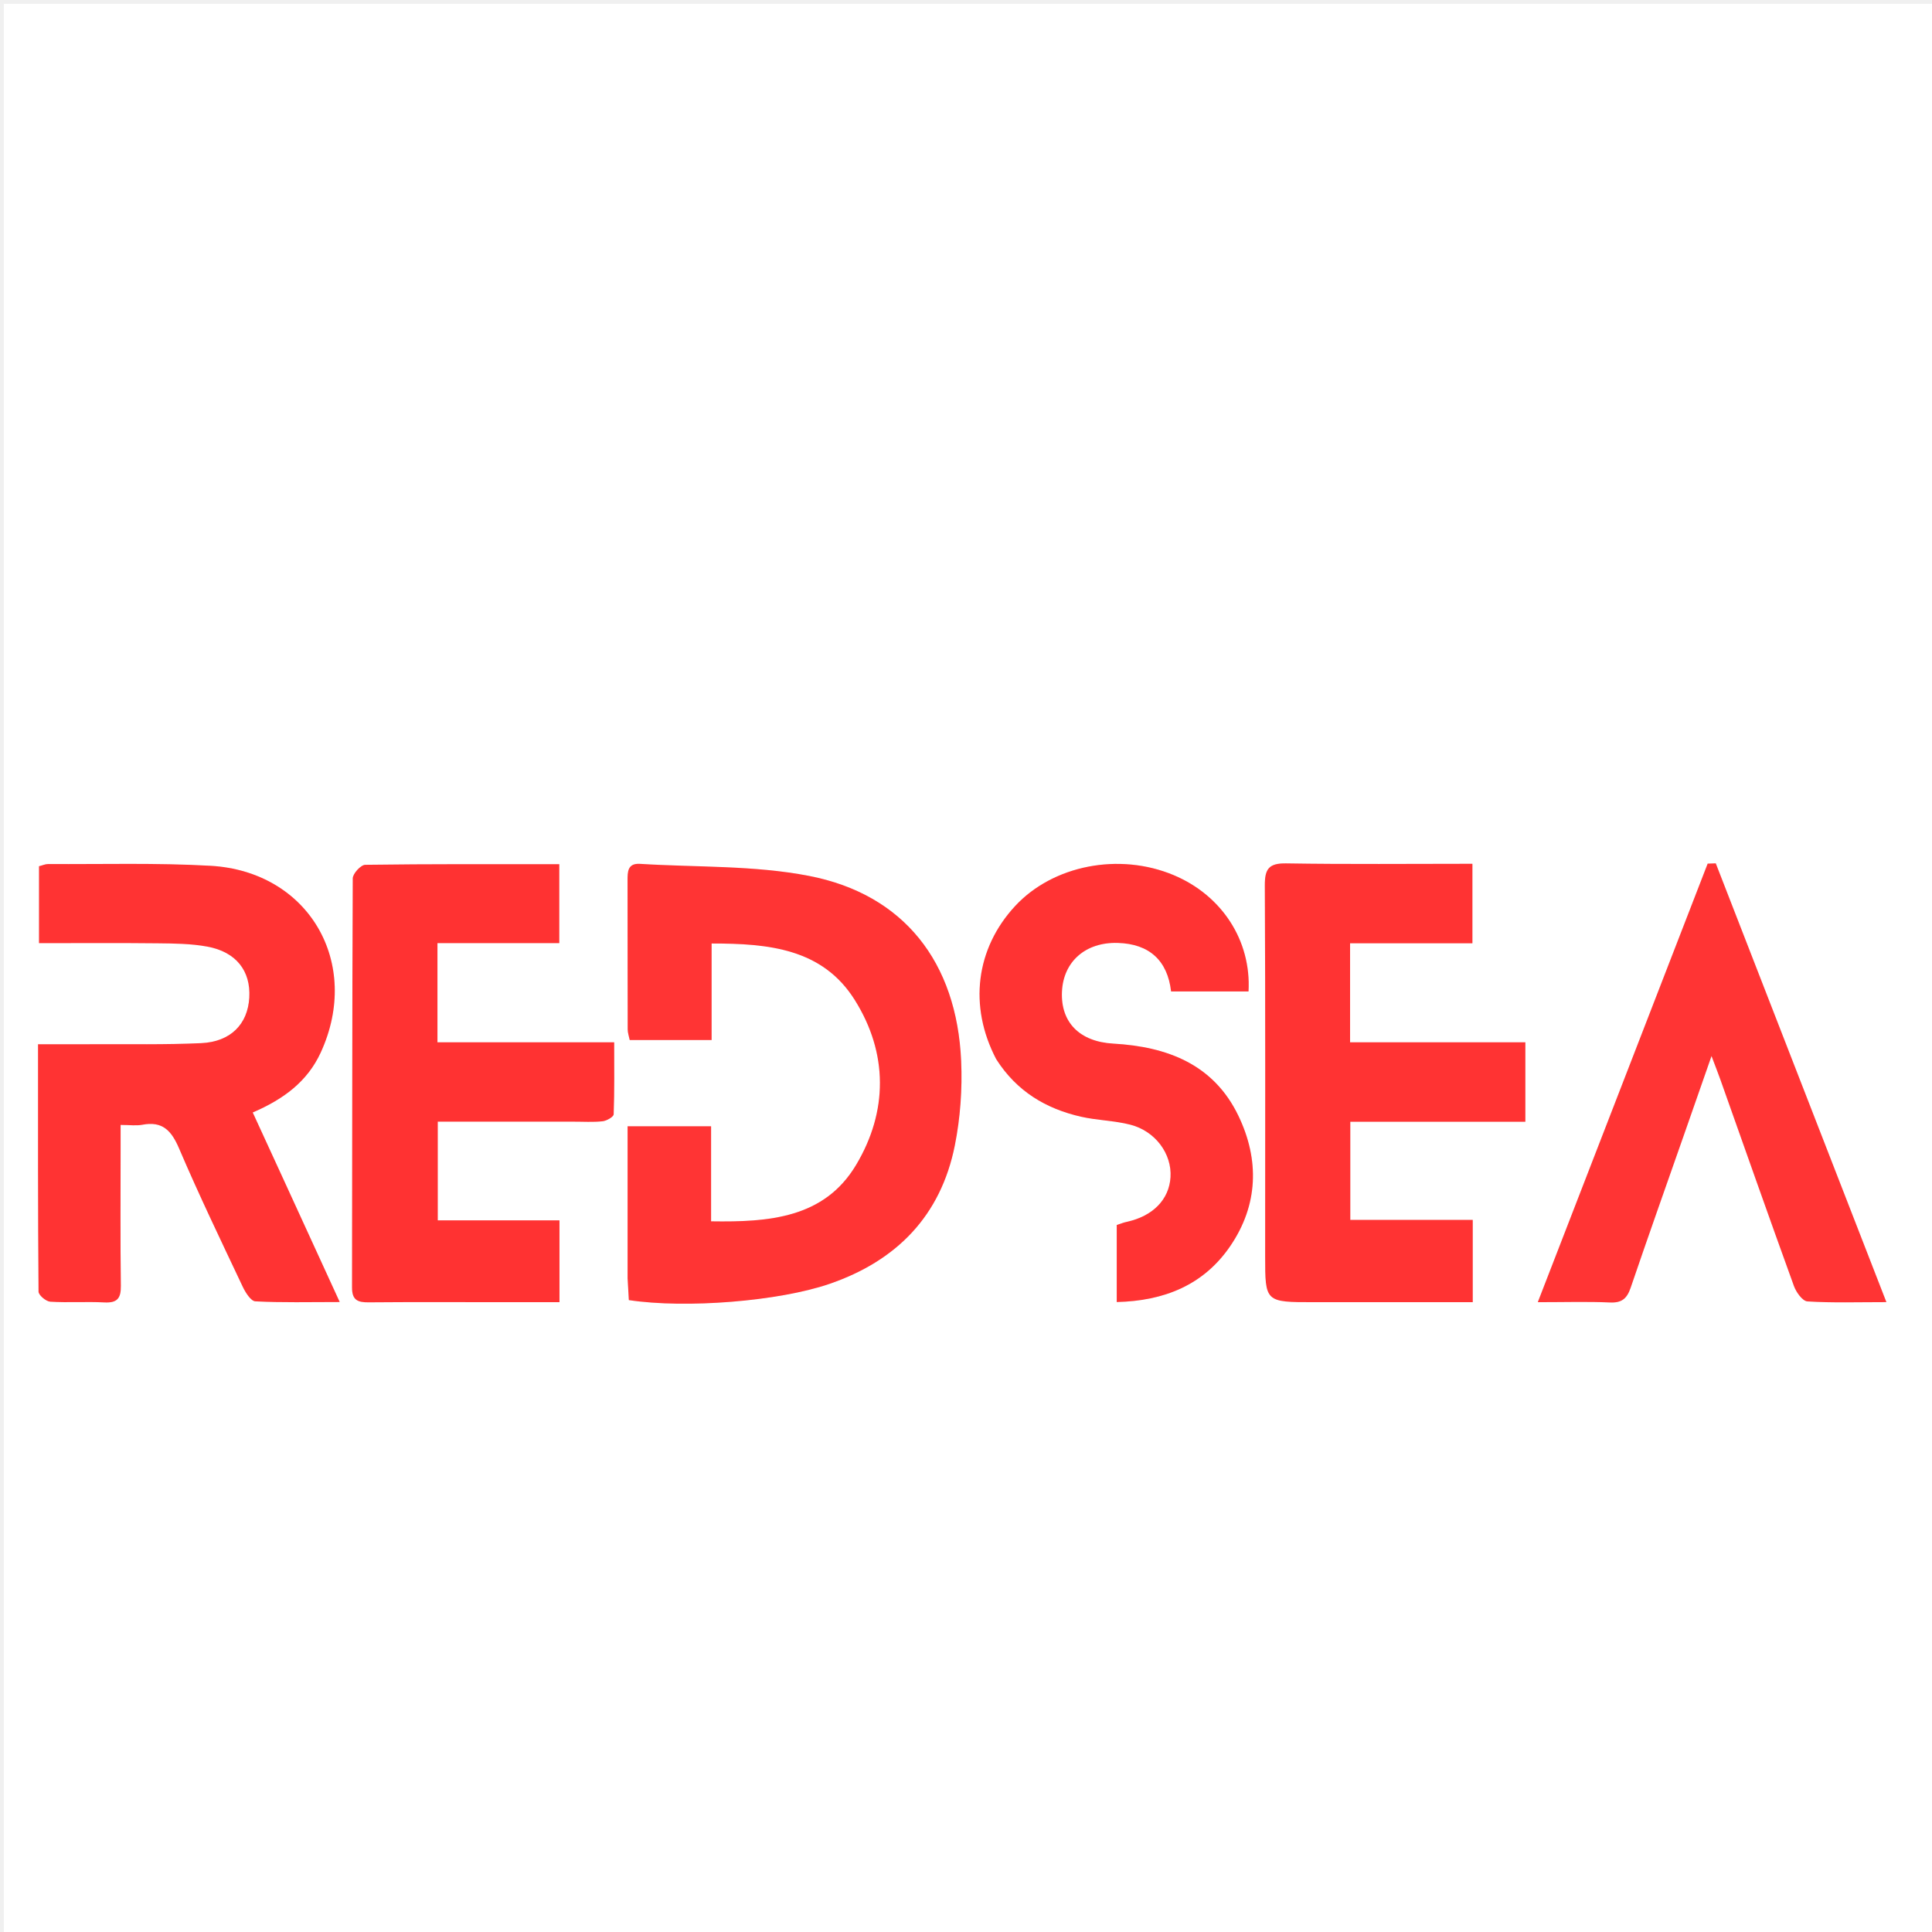
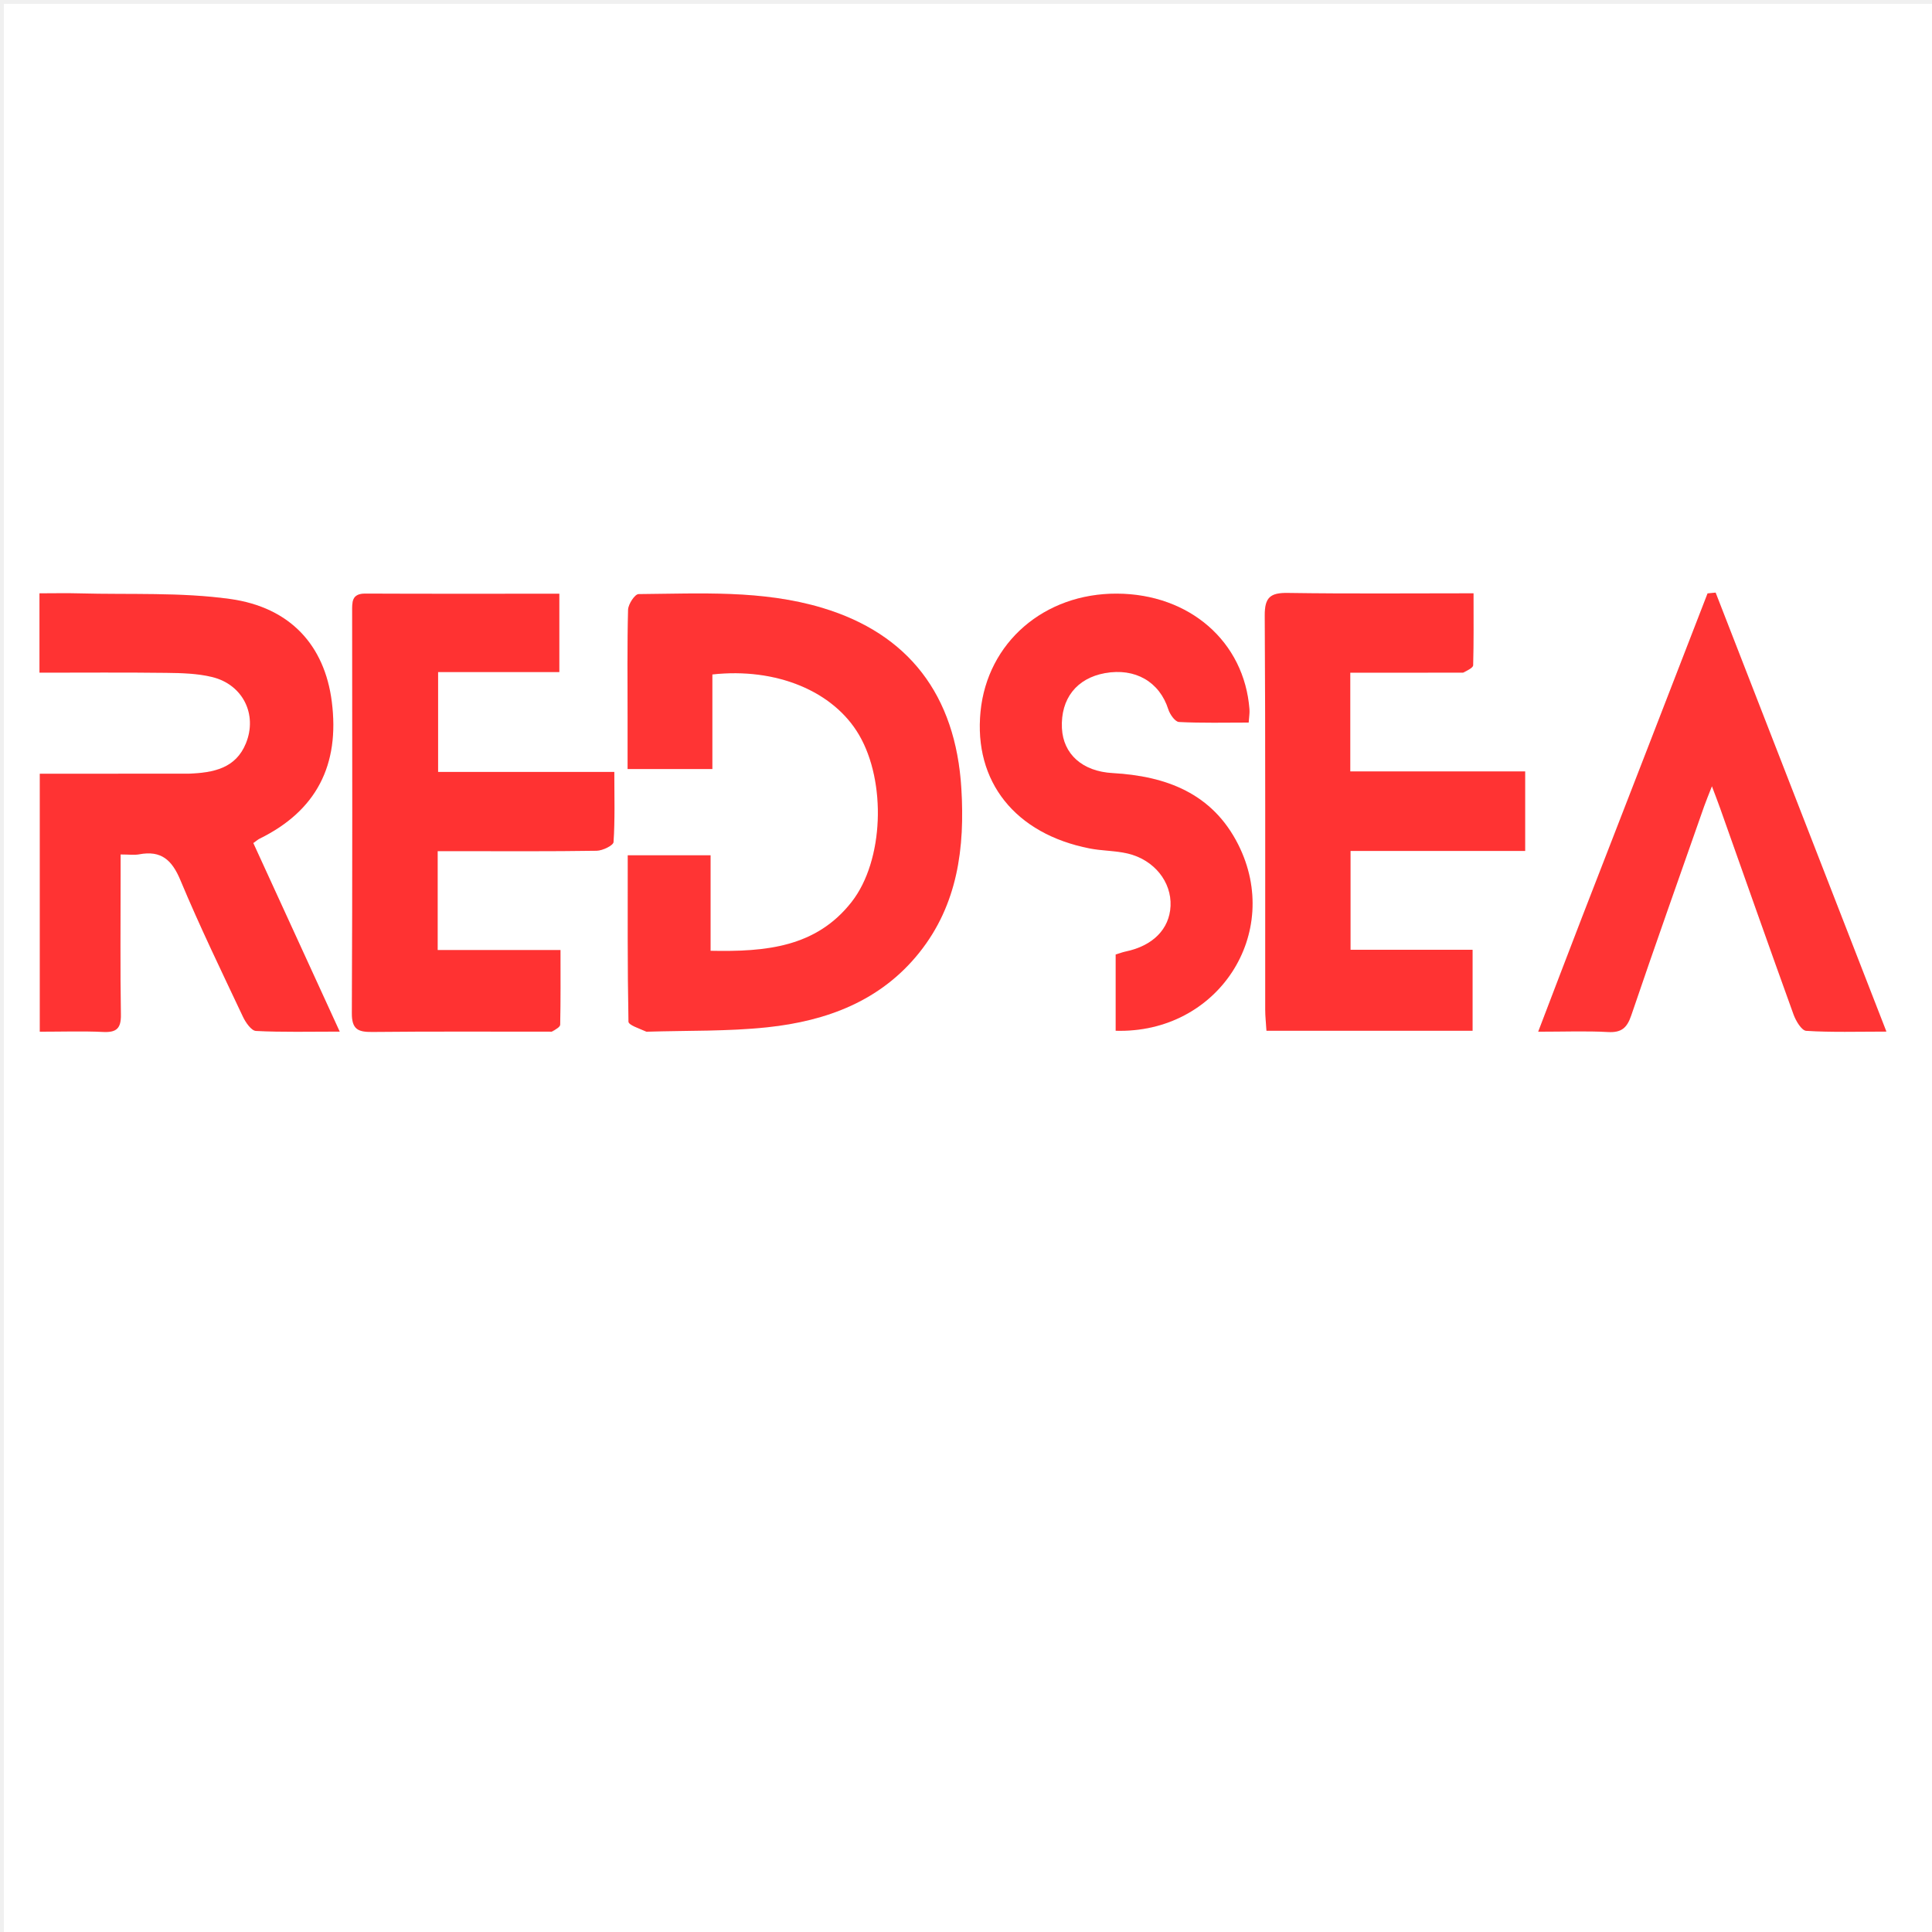
<svg xmlns="http://www.w3.org/2000/svg" version="1.1" id="Layer_1" x="0px" y="0px" width="100%" viewBox="0 0 500 500" enable-background="new 0 0 500 500" xml:space="preserve">
-   <path fill="#FFFFFF" opacity="1" stroke="none" d=" M460,501   C306.667,501 153.833,501 1,501   C1,334.333 1,167.667 1,1   C167.667,1 334.333,1 501,1   C501,167.667 501,334.333 501,501   C487.5,501 474,501 460,501  M162.419,331.224   C162.529,333.007 162.639,334.789 162.743,336.466   C177.582,338.717 201.601,336.747 214.609,332.288   C232.047,326.313 243.48,314.648 247.117,296.404   C248.534,289.293 249.066,281.828 248.747,274.579   C247.622,249.009 233.919,231.441 209.364,226.678   C195.128,223.916 180.246,224.481 165.654,223.567   C162.422,223.365 162.404,225.588 162.409,227.898   C162.432,240.732 162.41,253.565 162.446,266.398   C162.448,267.318 162.786,268.238 162.97,269.164   C170.07,269.164 176.861,269.164 184.166,269.164   C184.166,260.874 184.166,252.79 184.166,244.178   C198.905,244.166 212.87,245.479 221.224,258.81   C229.855,272.582 229.821,287.669 221.548,301.495   C213.306,315.269 199.023,316.315 184.03,316.08   C184.03,307.553 184.03,299.498 184.03,291.481   C176.552,291.481 169.671,291.481 162.419,291.481   C162.419,304.658 162.419,317.468 162.419,331.224  M72.715,303.768   C70.306,298.539 67.896,293.31 65.406,287.907   C73.381,284.476 79.552,279.911 83.013,272.374   C93.66,249.191 79.9,225.505 54.473,224.064   C40.517,223.274 26.492,223.695 12.498,223.61   C11.726,223.605 10.953,223.967 10.096,224.18   C10.096,230.808 10.096,237.227 10.096,244.087   C20.482,244.087 30.607,244.009 40.731,244.123   C45.042,244.172 49.425,244.204 53.64,244.979   C61.135,246.356 64.923,251.289 64.513,258.201   C64.107,265.058 59.702,269.608 52.063,269.964   C42.75,270.398 33.407,270.194 24.076,270.245   C19.462,270.271 14.847,270.25 9.841,270.25   C9.841,291.997 9.801,313.134 9.974,334.268   C9.982,335.187 11.901,336.805 13.007,336.875   C17.654,337.171 22.34,336.823 26.994,337.063   C30.297,337.233 31.317,336.06 31.275,332.792   C31.119,320.796 31.214,308.797 31.214,296.798   C31.215,295.033 31.214,293.267 31.214,291.132   C33.573,291.132 35.262,291.386 36.845,291.085   C42.051,290.095 44.367,292.591 46.337,297.2   C51.498,309.275 57.203,321.12 62.815,332.998   C63.524,334.5 64.921,336.726 66.095,336.787   C72.991,337.147 79.916,336.964 87.92,336.964   C82.653,325.493 77.826,314.98 72.715,303.768  M340.52,337.005   C353.986,337.005 367.451,337.005 381.146,337.005   C381.146,329.866 381.146,323.096 381.146,315.703   C370.382,315.703 359.832,315.703 349.457,315.703   C349.457,306.98 349.457,298.884 349.457,290.304   C364.725,290.304 379.664,290.304 394.762,290.304   C394.762,283.273 394.762,276.745 394.762,269.743   C379.427,269.743 364.515,269.743 349.399,269.743   C349.399,261.027 349.399,252.797 349.399,244.118   C360.086,244.118 370.511,244.118 381.06,244.118   C381.06,237.091 381.06,230.52 381.06,223.547   C364.788,223.547 348.827,223.708 332.873,223.445   C328.337,223.37 327.313,224.905 327.335,229.178   C327.495,261.156 327.422,293.135 327.422,325.114   C327.422,337.005 327.422,337.005 340.52,337.005  M148.476,290.278   C150.973,290.275 153.49,290.452 155.958,290.182   C157.008,290.067 158.794,289.045 158.818,288.383   C159.04,282.316 158.949,276.238 158.949,269.747   C143.207,269.747 128.287,269.747 113.213,269.747   C113.213,261.054 113.213,252.812 113.213,244.08   C123.84,244.08 134.237,244.08 144.743,244.08   C144.743,237.032 144.743,230.48 144.743,223.655   C127.78,223.655 111.145,223.583 94.514,223.812   C93.378,223.828 91.302,226.091 91.296,227.317   C91.121,262.614 91.184,297.913 91.106,333.211   C91.099,336.459 92.565,337.067 95.378,337.043   C106.699,336.944 118.022,337.002 129.344,337.002   C134.456,337.002 139.569,337.002 144.794,337.002   C144.794,329.76 144.794,323.036 144.794,315.829   C134.126,315.829 123.727,315.829 113.292,315.829   C113.292,307.118 113.292,298.895 113.292,290.279   C124.899,290.279 136.19,290.279 148.476,290.278  M257.981,274.416   C263.123,282.453 270.701,286.946 279.783,289.009   C283.98,289.962 288.395,289.999 292.551,291.073   C299.059,292.754 303.302,298.65 302.928,304.654   C302.568,310.449 298.355,314.739 291.634,316.202   C290.711,316.403 289.823,316.766 289.011,317.025   C289.011,323.741 289.011,330.17 289.011,336.968   C301.308,336.676 311.51,332.564 318.385,322.493   C325.644,311.859 325.983,300.174 320.503,288.772   C314.084,275.417 302.065,270.876 288.12,270.086   C279.391,269.591 274.463,264.575 274.835,256.613   C275.196,248.86 280.941,243.789 289.253,244.027   C297.47,244.262 302.153,248.598 303.078,256.591   C310.06,256.591 316.611,256.591 323.119,256.591   C323.855,243.407 316.216,231.713 303.749,226.482   C289.642,220.564 272.497,223.91 262.701,234.495   C252.547,245.466 250.625,260.367 257.981,274.416  M435.899,293.451   C438.098,287.158 440.297,280.864 442.941,273.298   C444.066,276.284 444.663,277.791 445.205,279.317   C451.541,297.169 457.821,315.04 464.279,332.848   C464.856,334.439 466.496,336.724 467.761,336.803   C474.17,337.207 480.619,336.989 488.198,336.989   C473.239,298.521 458.64,260.976 444.04,223.431   C443.34,223.458 442.64,223.485 441.94,223.512   C427.387,261.082 412.834,298.652 397.978,337.005   C405.066,337.005 410.883,336.82 416.681,337.08   C419.753,337.218 421.07,336.029 422.013,333.261   C426.459,320.206 431.081,307.212 435.899,293.451  z" />
-   <path fill="#FF3434" opacity="1" stroke="none" d=" M162.419,330.751   C162.419,317.468 162.419,304.658 162.419,291.481   C169.671,291.481 176.552,291.481 184.03,291.481   C184.03,299.498 184.03,307.553 184.03,316.08   C199.023,316.315 213.306,315.269 221.548,301.495   C229.821,287.669 229.855,272.582 221.224,258.81   C212.87,245.479 198.905,244.166 184.166,244.178   C184.166,252.79 184.166,260.874 184.166,269.164   C176.861,269.164 170.07,269.164 162.97,269.164   C162.786,268.238 162.448,267.318 162.446,266.398   C162.41,253.565 162.432,240.732 162.409,227.898   C162.404,225.588 162.422,223.365 165.654,223.567   C180.246,224.481 195.128,223.916 209.364,226.678   C233.919,231.441 247.622,249.009 248.747,274.579   C249.066,281.828 248.534,289.293 247.117,296.404   C243.48,314.648 232.047,326.313 214.609,332.288   C201.601,336.747 177.582,338.717 162.743,336.466   C162.639,334.789 162.529,333.007 162.419,330.751  z" />
-   <path fill="#FF3333" opacity="1" stroke="none" d=" M72.857,304.118   C77.826,314.98 82.653,325.493 87.92,336.964   C79.916,336.964 72.991,337.147 66.095,336.787   C64.921,336.726 63.524,334.5 62.815,332.998   C57.203,321.12 51.498,309.275 46.337,297.2   C44.367,292.591 42.051,290.095 36.845,291.085   C35.262,291.386 33.573,291.132 31.214,291.132   C31.214,293.267 31.215,295.033 31.214,296.798   C31.214,308.797 31.119,320.796 31.275,332.792   C31.317,336.06 30.297,337.233 26.994,337.063   C22.34,336.823 17.654,337.171 13.007,336.875   C11.901,336.805 9.982,335.187 9.974,334.268   C9.801,313.134 9.841,291.997 9.841,270.25   C14.847,270.25 19.462,270.271 24.076,270.245   C33.407,270.194 42.75,270.398 52.063,269.964   C59.702,269.608 64.107,265.058 64.513,258.201   C64.923,251.289 61.135,246.356 53.64,244.979   C49.425,244.204 45.042,244.172 40.731,244.123   C30.607,244.009 20.482,244.087 10.096,244.087   C10.096,237.227 10.096,230.808 10.096,224.18   C10.953,223.967 11.726,223.605 12.498,223.61   C26.492,223.695 40.517,223.274 54.473,224.064   C79.9,225.505 93.66,249.191 83.013,272.374   C79.552,279.911 73.381,284.476 65.406,287.907   C67.896,293.31 70.306,298.539 72.857,304.118  z" />
-   <path fill="#FF3333" opacity="1" stroke="none" d=" M340.025,337.005   C327.422,337.005 327.422,337.005 327.422,325.114   C327.422,293.135 327.495,261.156 327.335,229.178   C327.313,224.905 328.337,223.37 332.873,223.445   C348.827,223.708 364.788,223.547 381.06,223.547   C381.06,230.52 381.06,237.091 381.06,244.118   C370.511,244.118 360.086,244.118 349.399,244.118   C349.399,252.797 349.399,261.027 349.399,269.743   C364.515,269.743 379.427,269.743 394.762,269.743   C394.762,276.745 394.762,283.273 394.762,290.304   C379.664,290.304 364.725,290.304 349.457,290.304   C349.457,298.884 349.457,306.98 349.457,315.703   C359.832,315.703 370.382,315.703 381.146,315.703   C381.146,323.096 381.146,329.866 381.146,337.005   C367.451,337.005 353.986,337.005 340.025,337.005  z" />
-   <path fill="#FF3232" opacity="1" stroke="none" d=" M147.978,290.279   C136.19,290.279 124.899,290.279 113.292,290.279   C113.292,298.895 113.292,307.118 113.292,315.829   C123.727,315.829 134.126,315.829 144.794,315.829   C144.794,323.036 144.794,329.76 144.794,337.002   C139.569,337.002 134.456,337.002 129.344,337.002   C118.022,337.002 106.699,336.944 95.378,337.043   C92.565,337.067 91.099,336.459 91.106,333.211   C91.184,297.913 91.121,262.614 91.296,227.317   C91.302,226.091 93.378,223.828 94.514,223.812   C111.145,223.583 127.78,223.655 144.743,223.655   C144.743,230.48 144.743,237.032 144.743,244.08   C134.237,244.08 123.84,244.08 113.213,244.08   C113.213,252.812 113.213,261.054 113.213,269.747   C128.287,269.747 143.207,269.747 158.949,269.747   C158.949,276.238 159.04,282.316 158.818,288.383   C158.794,289.045 157.008,290.067 155.958,290.182   C153.49,290.452 150.973,290.275 147.978,290.279  z" />
-   <path fill="#FF3333" opacity="1" stroke="none" d=" M257.807,274.092   C250.625,260.367 252.547,245.466 262.701,234.495   C272.497,223.91 289.642,220.564 303.749,226.482   C316.216,231.713 323.855,243.407 323.119,256.591   C316.611,256.591 310.06,256.591 303.078,256.591   C302.153,248.598 297.47,244.262 289.253,244.027   C280.941,243.789 275.196,248.86 274.835,256.613   C274.463,264.575 279.391,269.591 288.12,270.086   C302.065,270.876 314.084,275.417 320.503,288.772   C325.983,300.174 325.644,311.859 318.385,322.493   C311.51,332.564 301.308,336.676 289.011,336.968   C289.011,330.17 289.011,323.741 289.011,317.025   C289.823,316.766 290.711,316.403 291.634,316.202   C298.355,314.739 302.568,310.449 302.928,304.654   C303.302,298.65 299.059,292.754 292.551,291.073   C288.395,289.999 283.98,289.962 279.783,289.009   C270.701,286.946 263.123,282.453 257.807,274.092  z" />
-   <path fill="#FF3434" opacity="1" stroke="none" d=" M435.769,293.823   C431.081,307.212 426.459,320.206 422.013,333.261   C421.07,336.029 419.753,337.218 416.681,337.08   C410.883,336.82 405.066,337.005 397.978,337.005   C412.834,298.652 427.387,261.082 441.94,223.512   C442.64,223.485 443.34,223.458 444.04,223.431   C458.64,260.976 473.239,298.521 488.198,336.989   C480.619,336.989 474.17,337.207 467.761,336.803   C466.496,336.724 464.856,334.439 464.279,332.848   C457.821,315.04 451.541,297.169 445.205,279.317   C444.663,277.791 444.066,276.284 442.941,273.298   C440.297,280.864 438.098,287.158 435.769,293.823  z" />
+   <path fill="#FFFFFF" opacity="1" stroke="none" d=" M228,501   C152,501 76.5,501 1,501   C1,334.333 1,167.667 1,1   C167.667,1 334.333,1 501,1   C501,167.667 501,334.333 501,501   C410.167,501 319.333,501 228,501  M167.759,267.006   C178.065,266.67 188.437,266.946 198.661,265.851   C213.918,264.218 227.873,259.083 237.89,246.565   C247.872,234.089 249.72,219.336 248.797,204.08   C247.33,179.815 235.07,164.011 212.845,157.324   C197.269,152.638 181.207,153.627 165.256,153.754   C164.3,153.762 162.585,156.365 162.547,157.796   C162.3,167.114 162.419,176.442 162.419,185.767   C162.418,190.186 162.419,194.605 162.419,199.032   C170.061,199.032 176.949,199.032 184.362,199.032   C184.362,190.615 184.362,182.537 184.362,174.546   C200.991,172.72 215.738,178.913 222.335,190.209   C229.423,202.347 228.741,222.747 220.414,233.406   C211.192,245.21 198.119,246.349 183.896,246.066   C183.896,237.405 183.896,229.359 183.896,221.343   C176.528,221.343 169.759,221.343 162.46,221.343   C162.46,235.847 162.381,250.126 162.647,264.398   C162.663,265.293 165.371,266.138 167.759,267.006  M48.333,200.238   C35.591,200.238 22.849,200.238 10.295,200.238   C10.295,222.921 10.295,244.799 10.295,267.003   C16.071,267.003 21.392,266.817 26.692,267.069   C30.148,267.233 31.343,266.16 31.286,262.597   C31.095,250.606 31.214,238.61 31.214,226.615   C31.215,224.869 31.215,223.123 31.215,221.132   C33.384,221.132 34.747,221.337 36.026,221.096   C41.705,220.028 44.502,222.54 46.688,227.779   C51.68,239.738 57.349,251.417 62.88,263.145   C63.578,264.623 65.049,266.747 66.252,266.809   C73.117,267.162 80.009,266.981 87.921,266.981   C80.137,249.996 72.842,234.078 65.556,218.181   C66.398,217.588 66.762,217.254 67.187,217.045   C81.799,209.865 87.999,198.065 85.853,181.494   C83.992,167.121 75.226,157.183 59.515,155.008   C46.742,153.239 33.626,153.922 20.661,153.566   C17.21,153.471 13.754,153.551 10.215,153.551   C10.215,160.784 10.215,167.329 10.215,174.087   C21.414,174.087 32.23,173.997 43.043,174.134   C47.014,174.184 51.099,174.281 54.92,175.218   C62.866,177.166 66.688,184.92 63.64,192.387   C61.026,198.792 55.373,200.002 48.333,200.238  M379.105,174.084   C379.853,173.445 381.233,172.823 381.251,172.165   C381.417,166.07 381.349,159.969 381.349,153.547   C364.883,153.547 349.079,153.693 333.28,153.454   C328.795,153.387 327.29,154.557 327.317,159.272   C327.513,193.253 327.417,227.235 327.436,261.216   C327.437,262.998 327.64,264.781 327.761,266.765   C345.81,266.765 363.389,266.765 381.103,266.765   C381.103,259.764 381.103,253.006 381.103,245.799   C370.409,245.799 359.983,245.799 349.518,245.799   C349.518,237.14 349.518,228.939 349.518,220.229   C364.836,220.229 379.765,220.229 394.711,220.229   C394.711,213.17 394.711,206.641 394.711,199.642   C379.323,199.642 364.409,199.642 349.451,199.642   C349.451,190.919 349.451,182.687 349.451,174.088   C359.241,174.088 368.708,174.088 379.105,174.084  M143.268,266.988   C143.864,266.384 144.965,265.79 144.978,265.174   C145.106,258.9 145.056,252.622 145.056,245.871   C134.171,245.871 123.772,245.871 113.27,245.871   C113.27,237.158 113.27,228.934 113.27,220.278   C115.192,220.278 116.823,220.278 118.453,220.278   C130.442,220.278 142.432,220.362 154.418,220.175   C155.951,220.151 158.723,218.804 158.781,217.927   C159.172,212.038 158.985,206.111 158.985,199.778   C143.241,199.778 128.322,199.778 113.381,199.778   C113.381,190.964 113.381,182.606 113.381,173.94   C124.058,173.94 134.329,173.94 144.755,173.94   C144.755,167.064 144.755,160.513 144.755,153.654   C127.809,153.654 111.178,153.697 94.548,153.62   C90.976,153.603 91.136,155.821 91.137,158.279   C91.159,192.914 91.224,227.548 91.06,262.182   C91.04,266.415 92.668,267.108 96.349,267.069   C111.666,266.909 126.986,267.001 143.268,266.988  M288.734,255.541   C288.734,259.293 288.734,263.046 288.734,266.76   C315.24,267.528 332.03,241.513 320.444,218.553   C313.762,205.313 301.836,200.848 287.918,200.071   C280.112,199.636 275.131,195.155 274.82,188.419   C274.47,180.839 278.619,175.539 285.944,174.208   C293.817,172.778 300.102,176.469 302.365,183.593   C302.777,184.888 304.122,186.797 305.117,186.848   C311.04,187.155 316.986,187 323.156,187   C323.254,185.494 323.432,184.534 323.361,183.592   C322.034,166.061 307.854,153.701 289.025,153.633   C270.229,153.564 255.545,166.266 253.766,184.13   C251.961,202.267 262.716,215.81 282.038,219.584   C285.288,220.219 288.692,220.135 291.9,220.903   C298.743,222.543 303.223,228.261 302.94,234.469   C302.668,240.432 298.376,244.776 291.333,246.249   C290.548,246.413 289.788,246.702 288.734,247.018   C288.734,249.609 288.734,252.088 288.734,255.541  M409.26,237.709   C405.626,247.232 401.993,256.755 398.082,267.005   C404.879,267.005 410.533,266.781 416.158,267.088   C419.615,267.277 421.061,266.036 422.158,262.807   C428.307,244.714 434.705,226.706 441.03,208.673   C441.52,207.275 442.1,205.908 443.046,203.481   C444.076,206.229 444.62,207.617 445.118,209.021   C451.45,226.875 457.734,244.746 464.171,262.561   C464.768,264.212 466.253,266.703 467.455,266.78   C473.996,267.196 480.578,266.978 488.203,266.978   C473.2,228.412 458.602,190.888 444.004,153.364   C443.307,153.433 442.61,153.502 441.913,153.571   C431.145,181.386 420.376,209.201 409.26,237.709  z" />
+   <path fill="#FF3434" opacity="1" stroke="none" d=" M167.292,267.006   C165.371,266.138 162.663,265.293 162.647,264.398   C162.381,250.126 162.46,235.847 162.46,221.343   C169.759,221.343 176.528,221.343 183.896,221.343   C183.896,229.359 183.896,237.405 183.896,246.066   C198.119,246.349 211.192,245.21 220.414,233.406   C228.741,222.747 229.423,202.347 222.335,190.209   C215.738,178.913 200.991,172.72 184.362,174.546   C184.362,182.537 184.362,190.615 184.362,199.032   C176.949,199.032 170.061,199.032 162.419,199.032   C162.419,194.605 162.418,190.186 162.419,185.767   C162.419,176.442 162.3,167.114 162.547,157.796   C162.585,156.365 164.3,153.762 165.256,153.754   C181.207,153.627 197.269,152.638 212.845,157.324   C235.07,164.011 247.33,179.815 248.797,204.08   C249.72,219.336 247.872,234.089 237.89,246.565   C227.873,259.083 213.918,264.218 198.661,265.851   C188.437,266.946 178.065,266.67 167.292,267.006  z" />
+   <path fill="#FF3333" opacity="1" stroke="none" d=" M48.805,200.229   C55.373,200.002 61.026,198.792 63.64,192.387   C66.688,184.92 62.866,177.166 54.92,175.218   C51.099,174.281 47.014,174.184 43.043,174.134   C32.23,173.997 21.414,174.087 10.215,174.087   C10.215,167.329 10.215,160.784 10.215,153.551   C13.754,153.551 17.21,153.471 20.661,153.566   C33.626,153.922 46.742,153.239 59.515,155.008   C75.226,157.183 83.992,167.121 85.853,181.494   C87.999,198.065 81.799,209.865 67.187,217.045   C66.762,217.254 66.398,217.588 65.556,218.181   C72.842,234.078 80.137,249.996 87.921,266.981   C80.009,266.981 73.117,267.162 66.252,266.809   C65.049,266.747 63.578,264.623 62.88,263.145   C57.349,251.417 51.68,239.738 46.688,227.779   C44.502,222.54 41.705,220.028 36.026,221.096   C34.747,221.337 33.384,221.132 31.215,221.132   C31.215,223.123 31.215,224.869 31.214,226.615   C31.214,238.61 31.095,250.606 31.286,262.597   C31.343,266.16 30.148,267.233 26.692,267.069   C21.392,266.817 16.071,267.003 10.295,267.003   C10.295,244.799 10.295,222.921 10.295,200.238   C22.849,200.238 35.591,200.238 48.805,200.229  z" />
+   <path fill="#FF3333" opacity="1" stroke="none" d=" M378.64,174.086   C368.708,174.088 359.241,174.088 349.451,174.088   C349.451,182.687 349.451,190.919 349.451,199.642   C364.409,199.642 379.323,199.642 394.711,199.642   C394.711,206.641 394.711,213.17 394.711,220.229   C379.765,220.229 364.836,220.229 349.518,220.229   C349.518,228.939 349.518,237.14 349.518,245.799   C359.983,245.799 370.409,245.799 381.103,245.799   C381.103,253.006 381.103,259.764 381.103,266.765   C363.389,266.765 345.81,266.765 327.761,266.765   C327.64,264.781 327.437,262.998 327.436,261.216   C327.417,227.235 327.513,193.253 327.317,159.272   C327.29,154.557 328.795,153.387 333.28,153.454   C349.079,153.693 364.883,153.547 381.349,153.547   C381.349,159.969 381.417,166.07 381.251,172.165   C381.233,172.823 379.853,173.445 378.64,174.086  z" />
+   <path fill="#FF3232" opacity="1" stroke="none" d=" M142.787,266.994   C126.986,267.001 111.666,266.909 96.349,267.069   C92.668,267.108 91.04,266.415 91.06,262.182   C91.224,227.548 91.159,192.914 91.137,158.279   C91.136,155.821 90.976,153.603 94.548,153.62   C111.178,153.697 127.809,153.654 144.755,153.654   C144.755,160.513 144.755,167.064 144.755,173.94   C134.329,173.94 124.058,173.94 113.381,173.94   C113.381,182.606 113.381,190.964 113.381,199.778   C128.322,199.778 143.241,199.778 158.985,199.778   C158.985,206.111 159.172,212.038 158.781,217.927   C158.723,218.804 155.951,220.151 154.418,220.175   C142.432,220.362 130.442,220.278 118.453,220.278   C116.823,220.278 115.192,220.278 113.27,220.278   C113.27,228.934 113.27,237.158 113.27,245.871   C123.772,245.871 134.171,245.871 145.056,245.871   C145.056,252.622 145.106,258.9 144.978,265.174   C144.965,265.79 143.864,266.384 142.787,266.994  z" />
+   <path fill="#FF3333" opacity="1" stroke="none" d=" M288.734,255.055   C288.734,252.088 288.734,249.609 288.734,247.018   C289.788,246.702 290.548,246.413 291.333,246.249   C298.376,244.776 302.668,240.432 302.94,234.469   C303.223,228.261 298.743,222.543 291.9,220.903   C288.692,220.135 285.288,220.219 282.038,219.584   C262.716,215.81 251.961,202.267 253.766,184.13   C255.545,166.266 270.229,153.564 289.025,153.633   C307.854,153.701 322.034,166.061 323.361,183.592   C323.432,184.534 323.254,185.494 323.156,187   C316.986,187 311.04,187.155 305.117,186.848   C304.122,186.797 302.777,184.888 302.365,183.593   C300.102,176.469 293.817,172.778 285.944,174.208   C278.619,175.539 274.47,180.839 274.82,188.419   C275.131,195.155 280.112,199.636 287.918,200.071   C301.836,200.848 313.762,205.313 320.444,218.553   C332.03,241.513 315.24,267.528 288.734,266.76   C288.734,263.046 288.734,259.293 288.734,255.055  z" />
+   <path fill="#FF3434" opacity="1" stroke="none" d=" M409.434,237.363   C420.376,209.201 431.145,181.386 441.913,153.571   C442.61,153.502 443.307,153.433 444.004,153.364   C458.602,190.888 473.2,228.412 488.203,266.978   C480.578,266.978 473.996,267.196 467.455,266.78   C466.253,266.703 464.768,264.212 464.171,262.561   C457.734,244.746 451.45,226.875 445.118,209.021   C444.62,207.617 444.076,206.229 443.046,203.481   C442.1,205.908 441.52,207.275 441.03,208.673   C434.705,226.706 428.307,244.714 422.158,262.807   C421.061,266.036 419.615,267.277 416.158,267.088   C410.533,266.781 404.879,267.005 398.082,267.005   C401.993,256.755 405.626,247.232 409.434,237.363  z" />
</svg>
